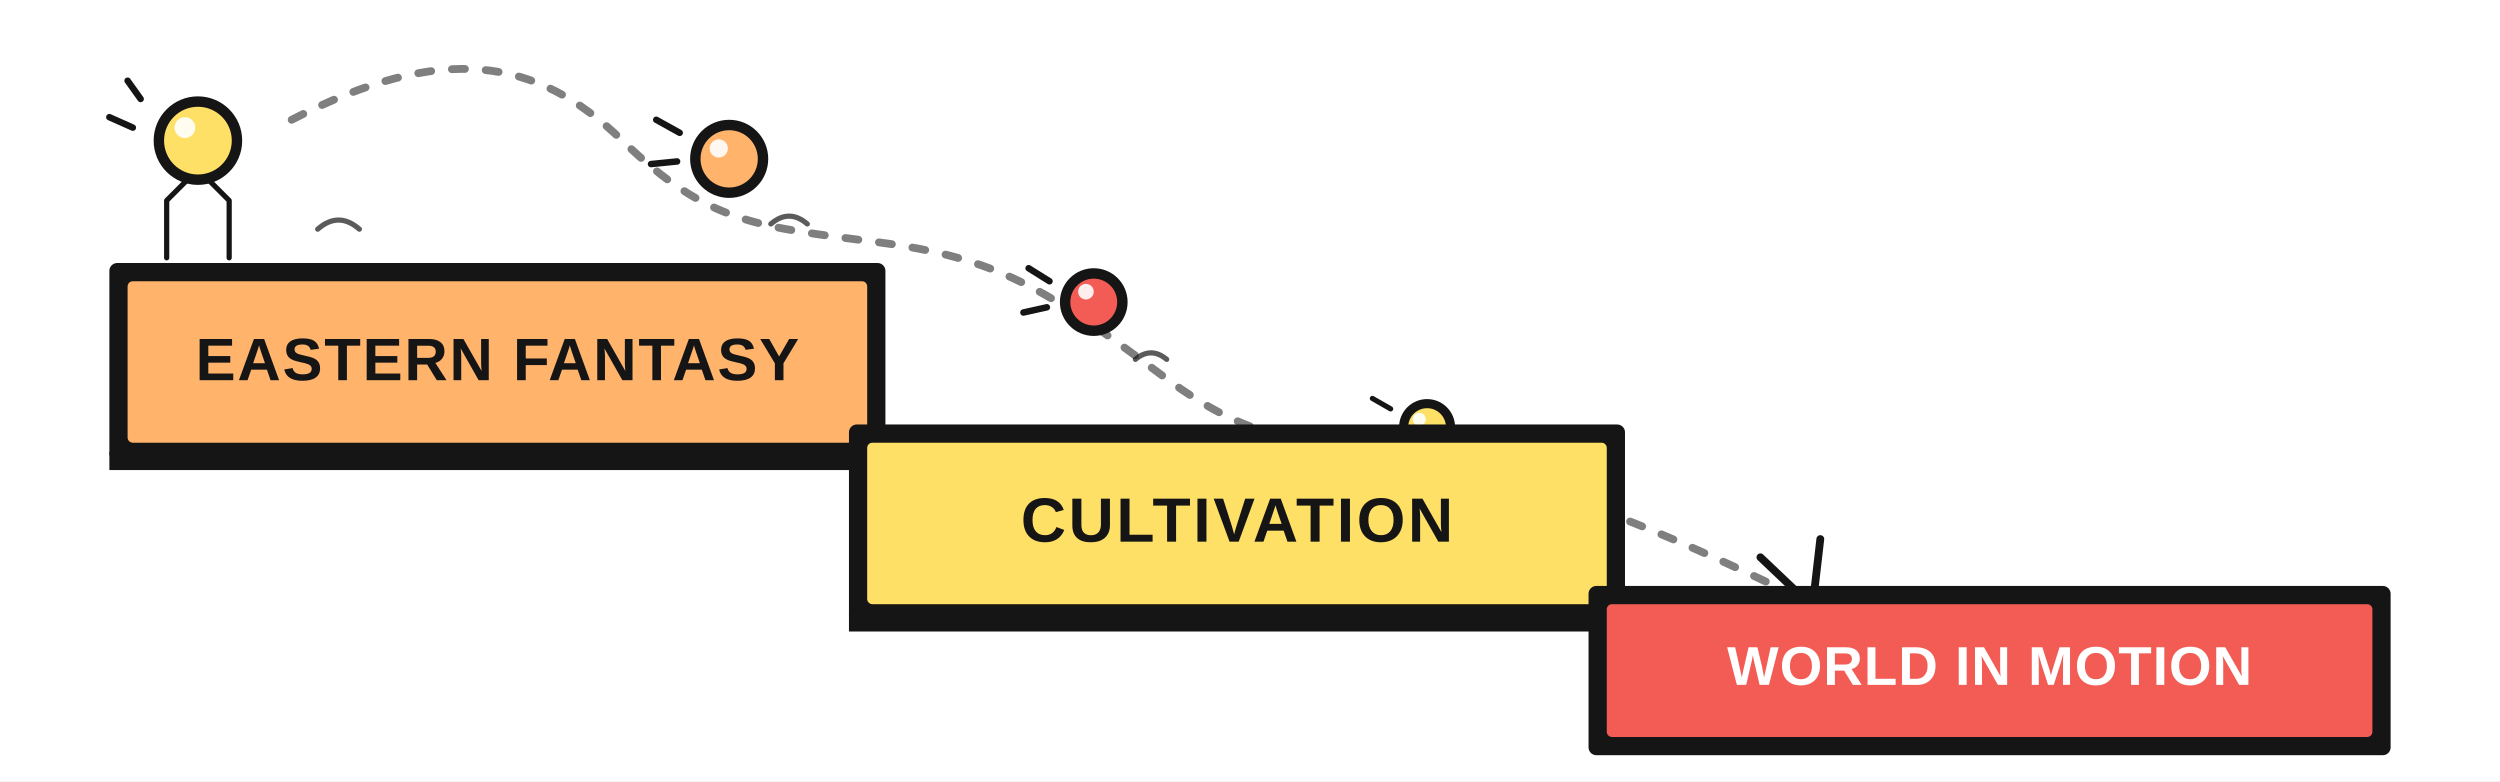
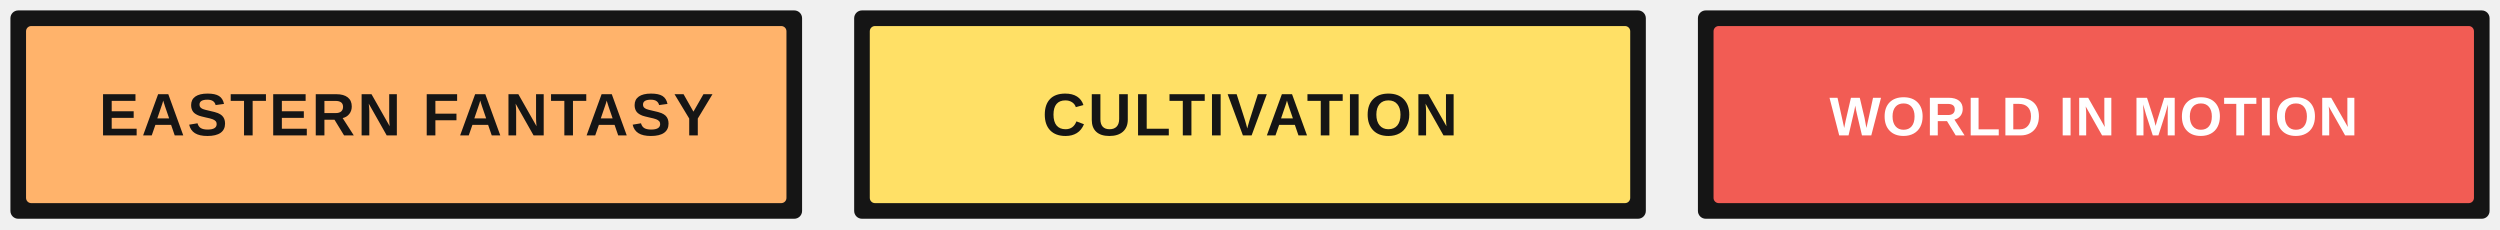
- <svg xmlns="http://www.w3.org/2000/svg" width="960" height="300" viewBox="0 0 960 300" role="img" aria-labelledby="title desc">
-   <rect width="960" height="300" fill="#FFFFFF" />
-   <path d="M112 46 C170 16 206 22 239 54 S291 87 337 93 S402 111 446 144 S504 165 555 178 S632 201 692 230" fill="none" stroke="#151515" stroke-width="3" stroke-dasharray="5 8" stroke-linecap="round" opacity=".55" />
-   <path d="M676 214 L696 233 L699 207" fill="none" stroke="#151515" stroke-width="3" stroke-linecap="round" stroke-linejoin="round" />
-   <g>
-     <path d="M64 99 L64 77 L76 65 L88 77 L88 99" fill="none" stroke="#151515" stroke-width="2" stroke-linecap="round" stroke-linejoin="round" />
-     <circle cx="76" cy="54" r="15" fill="#FFE066" stroke="#151515" stroke-width="4" />
-     <circle cx="71" cy="49" r="4" fill="#FFFFFF" opacity=".9" />
-     <path d="M51 49 L42 45 M54 38 L49 31" stroke="#151515" stroke-width="2.5" stroke-linecap="round" />
-   </g>
-   <g>
-     <circle cx="280" cy="61" r="13" fill="#FFB36B" stroke="#151515" stroke-width="4" />
-     <circle cx="276" cy="57" r="3.5" fill="#FFFFFF" opacity=".9" />
-     <path d="M261 51 L252 46 M260 62 L250 63" stroke="#151515" stroke-width="2.5" stroke-linecap="round" />
-   </g>
-   <g>
-     <circle cx="420" cy="116" r="11" fill="#F25C54" stroke="#151515" stroke-width="4" />
-     <circle cx="417" cy="112" r="3" fill="#FFFFFF" opacity=".9" />
-     <path d="M403 108 L395 103 M402 118 L393 120" stroke="#151515" stroke-width="2.5" stroke-linecap="round" />
-   </g>
-   <g>
-     <circle cx="548" cy="164" r="9" fill="#FFE066" stroke="#151515" stroke-width="3.5" />
-     <circle cx="545" cy="161" r="2.5" fill="#FFFFFF" opacity=".9" />
-     <path d="M534 157 L527 153 M534 166 L526 168" stroke="#151515" stroke-width="2" stroke-linecap="round" />
-   </g>
-   <g>
-     <rect x="42" y="101" width="298" height="76" rx="3" fill="#151515" />
-     <rect x="49" y="108" width="284" height="62" rx="2" fill="#FFB36B" />
-     <text x="191" y="146" font-family="Arial, Helvetica, sans-serif" font-size="23" font-weight="800" text-anchor="middle" letter-spacing=".7" fill="#151515">EASTERN FANTASY</text>
-     <path d="M42 177 H340 V190 H353" fill="none" stroke="#151515" stroke-width="7" stroke-linejoin="miter" />
-   </g>
-   <g>
-     <rect x="326" y="163" width="298" height="76" rx="3" fill="#151515" />
-     <rect x="333" y="170" width="284" height="62" rx="2" fill="#FFE066" />
-     <text x="475" y="208" font-family="Arial, Helvetica, sans-serif" font-size="24" font-weight="800" text-anchor="middle" letter-spacing="1" fill="#151515">CULTIVATION</text>
-     <path d="M326 239 H624 V252 H637" fill="none" stroke="#151515" stroke-width="7" stroke-linejoin="miter" />
-   </g>
-   <g>
-     <rect x="610" y="225" width="308" height="65" rx="3" fill="#151515" />
-     <rect x="617" y="232" width="294" height="51" rx="2" fill="#F25C54" />
-     <text x="764" y="263" font-family="Arial, Helvetica, sans-serif" font-size="21" font-weight="800" text-anchor="middle" letter-spacing=".4" fill="#FFFFFF">WORLD IN MOTION</text>
-   </g>
-   <g fill="#151515" opacity=".7">
-     <path d="M122 88 q8 -7 16 0" fill="none" stroke="#151515" stroke-width="2" stroke-linecap="round" />
-     <path d="M296 86 q7 -6 14 0" fill="none" stroke="#151515" stroke-width="2" stroke-linecap="round" />
-     <path d="M436 138 q6 -5 12 0" fill="none" stroke="#151515" stroke-width="2" stroke-linecap="round" />
-   </g>
+ <svg xmlns="http://www.w3.org/2000/svg" width="960" height="88" viewBox="0 0 960 88" role="img" aria-labelledby="title desc">
+   <rect x="4" y="4" width="304" height="80" rx="3" fill="#151515" />
+   <rect x="10" y="10" width="292" height="68" rx="2" fill="#FFB36B" />
+   <text x="156" y="52" font-family="Arial, Helvetica, sans-serif" font-size="23" font-weight="800" text-anchor="middle" letter-spacing="1" fill="#151515">EASTERN FANTASY</text>
+   <rect x="328" y="4" width="304" height="80" rx="3" fill="#151515" />
+   <rect x="334" y="10" width="292" height="68" rx="2" fill="#FFE066" />
+   <text x="480" y="52" font-family="Arial, Helvetica, sans-serif" font-size="23" font-weight="800" text-anchor="middle" letter-spacing="1" fill="#151515">CULTIVATION</text>
+   <rect x="652" y="4" width="304" height="80" rx="3" fill="#151515" />
+   <rect x="658" y="10" width="292" height="68" rx="2" fill="#F25C54" />
+   <text x="804" y="52" font-family="Arial, Helvetica, sans-serif" font-size="21" font-weight="800" text-anchor="middle" letter-spacing=".5" fill="#FFFFFF">WORLD IN MOTION</text>
</svg>
